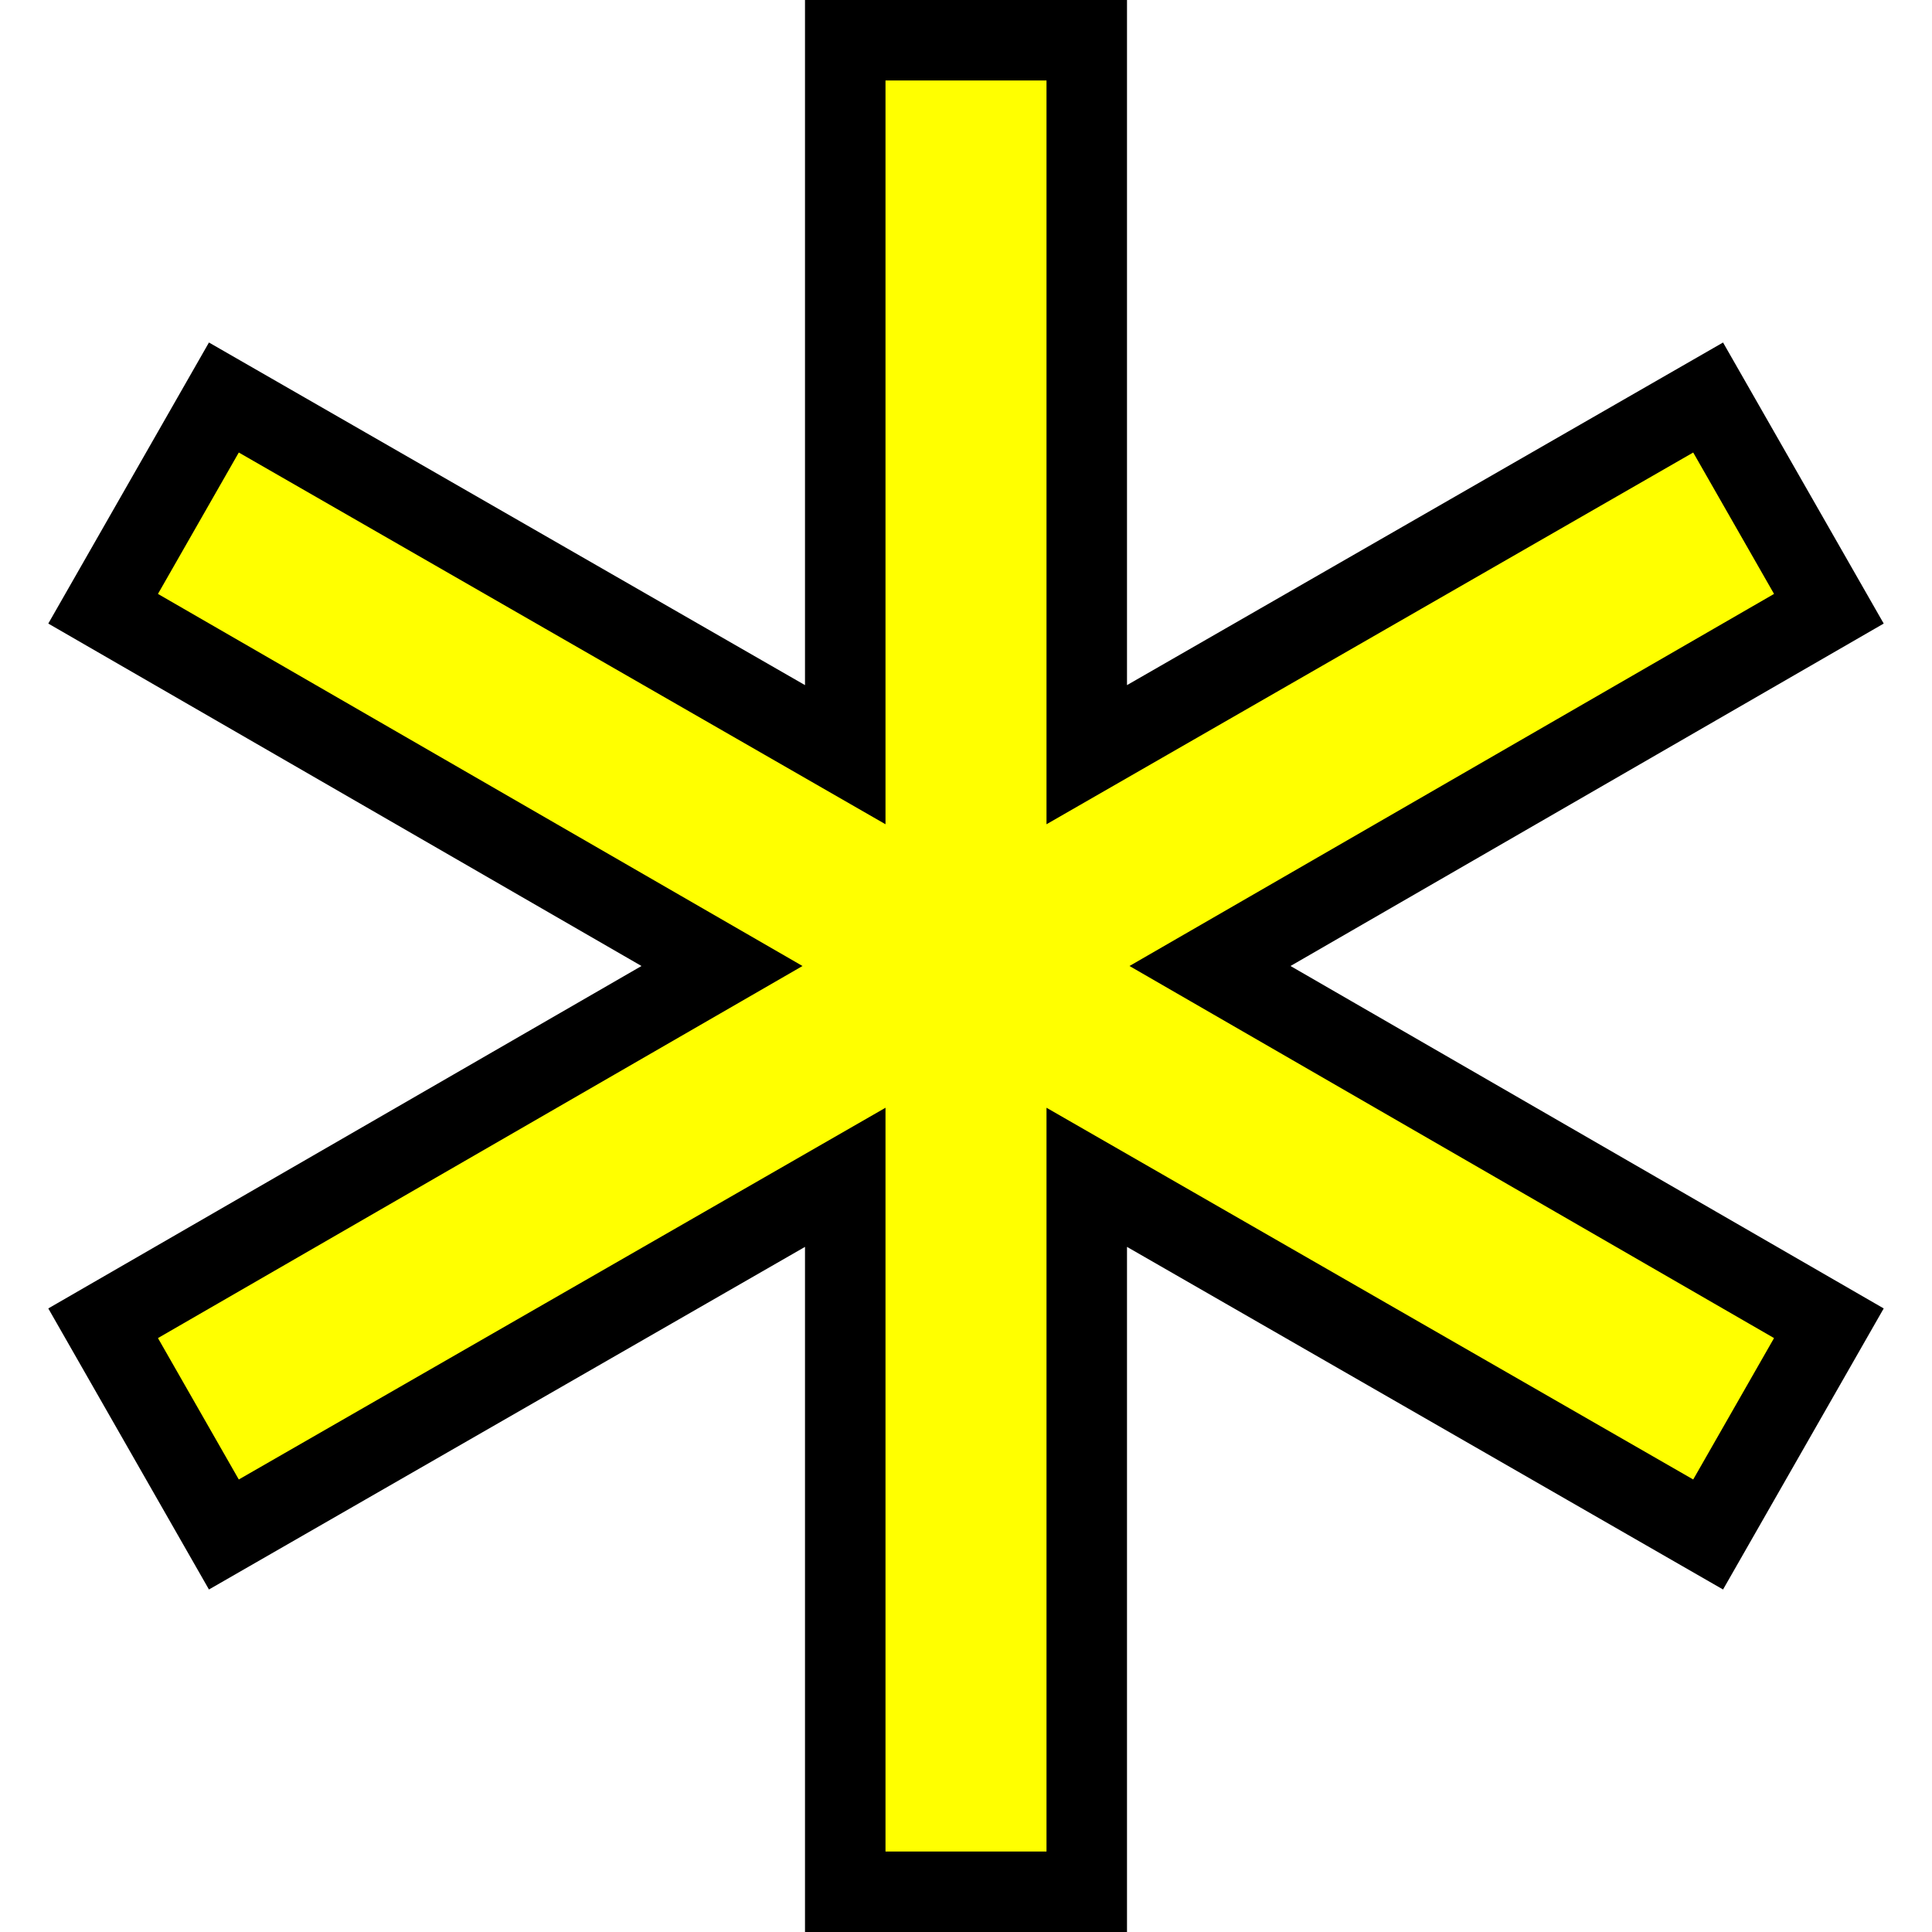
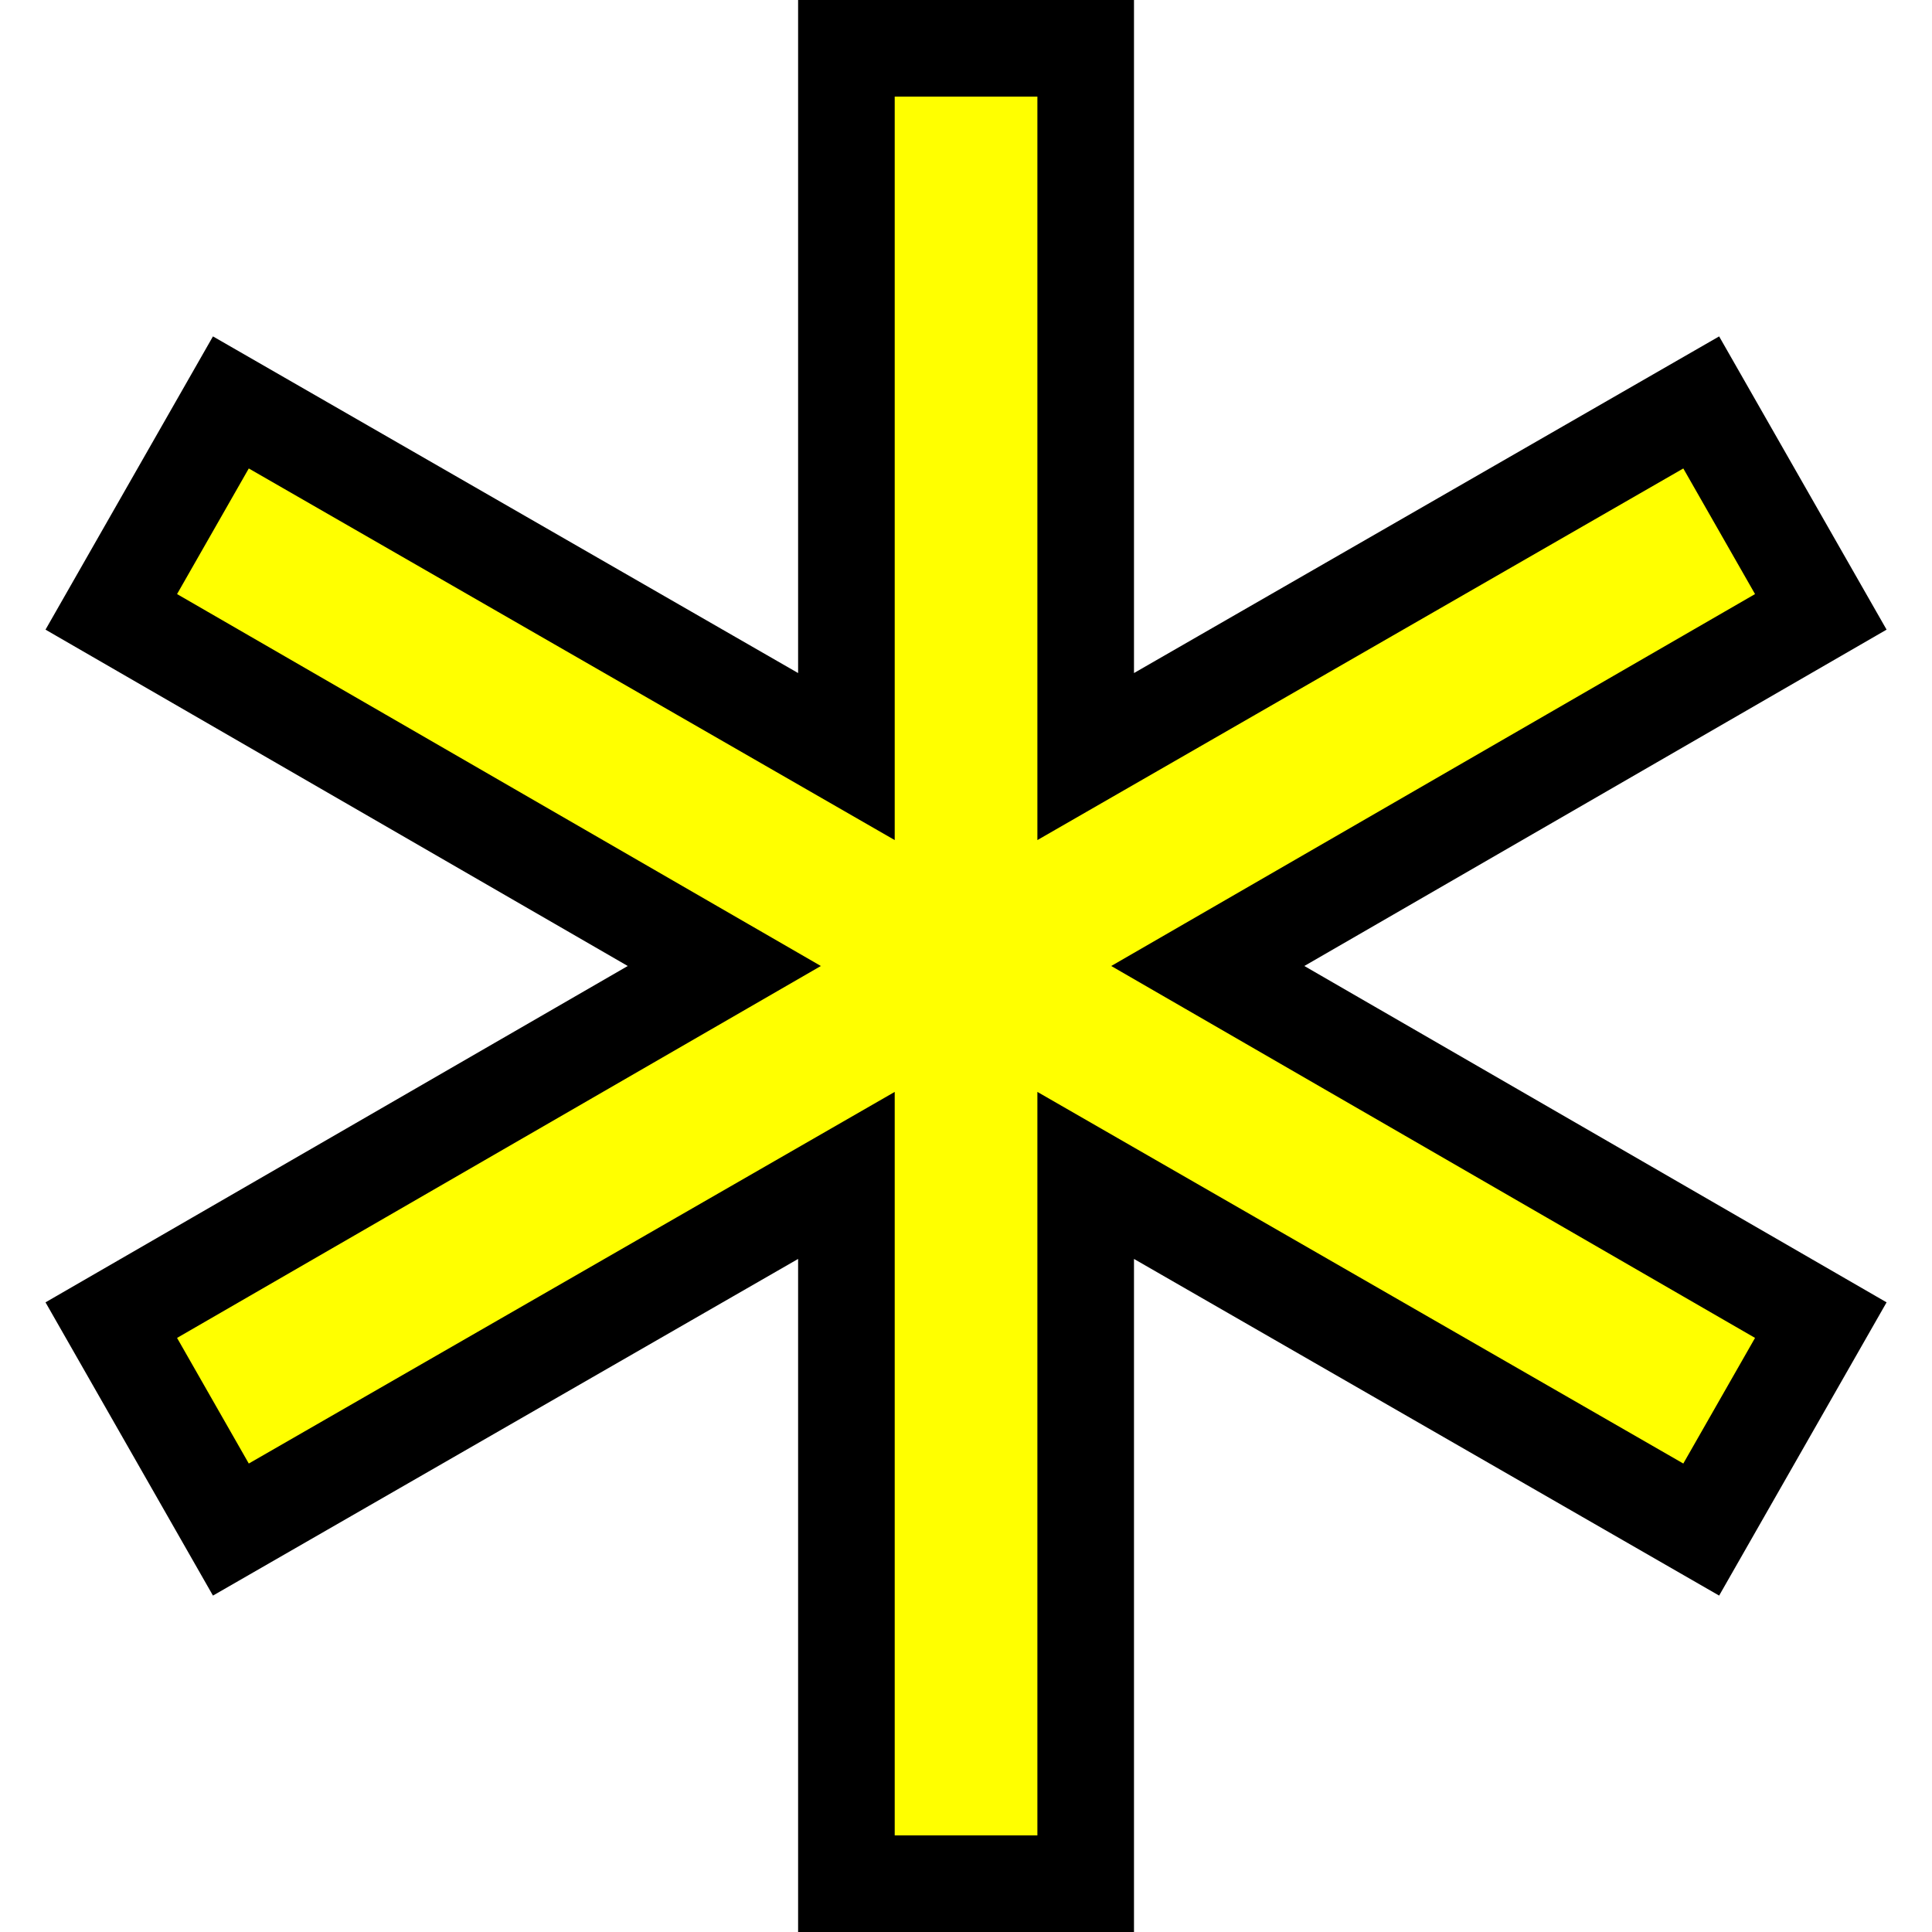
- <svg xmlns="http://www.w3.org/2000/svg" width="24" height="24" id="svg2" version="1.1">
+ <svg xmlns="http://www.w3.org/2000/svg" width="20" height="20" id="svg2" version="1.1">
  <defs id="defs4" />
-   <g id="layer1" transform="translate(0,-1028.362)">
-     <path style="fill:#ffff00;fill-opacity:1;stroke:#000000;stroke-width:1;stroke-opacity:1" d="M 10.5 0.5 L 10.5 9.375 L 2.781 4.938 L 1.281 7.562 L 8.969 12 L 1.281 16.438 L 2.781 19.062 L 10.5 14.625 L 10.5 23.5 L 13.5 23.5 L 13.5 14.625 L 21.219 19.062 L 22.719 16.438 L 15.031 12 L 22.719 7.562 L 21.219 4.938 L 13.5 9.375 L 13.5 0.5 L 10.5 0.5 z " transform="translate(0,1028.362)" id="rect3753" />
+   <g id="layer1" transform="translate(0,-1032.362)">
+     <path style="fill:#ffff00;fill-opacity:1;stroke:#000000;stroke-width:1;stroke-opacity:1" d="m 8.762,1032.862 0,7.332 -6.372,-3.666 -1.238,2.168 6.346,3.666 -6.346,3.666 1.238,2.168 6.372,-3.666 0,7.332 2.477,0 0,-7.332 6.372,3.666 1.238,-2.168 -6.346,-3.666 6.346,-3.666 -1.238,-2.168 -6.372,3.666 0,-7.332 -2.477,0 z" id="rect3753" />
  </g>
</svg>
